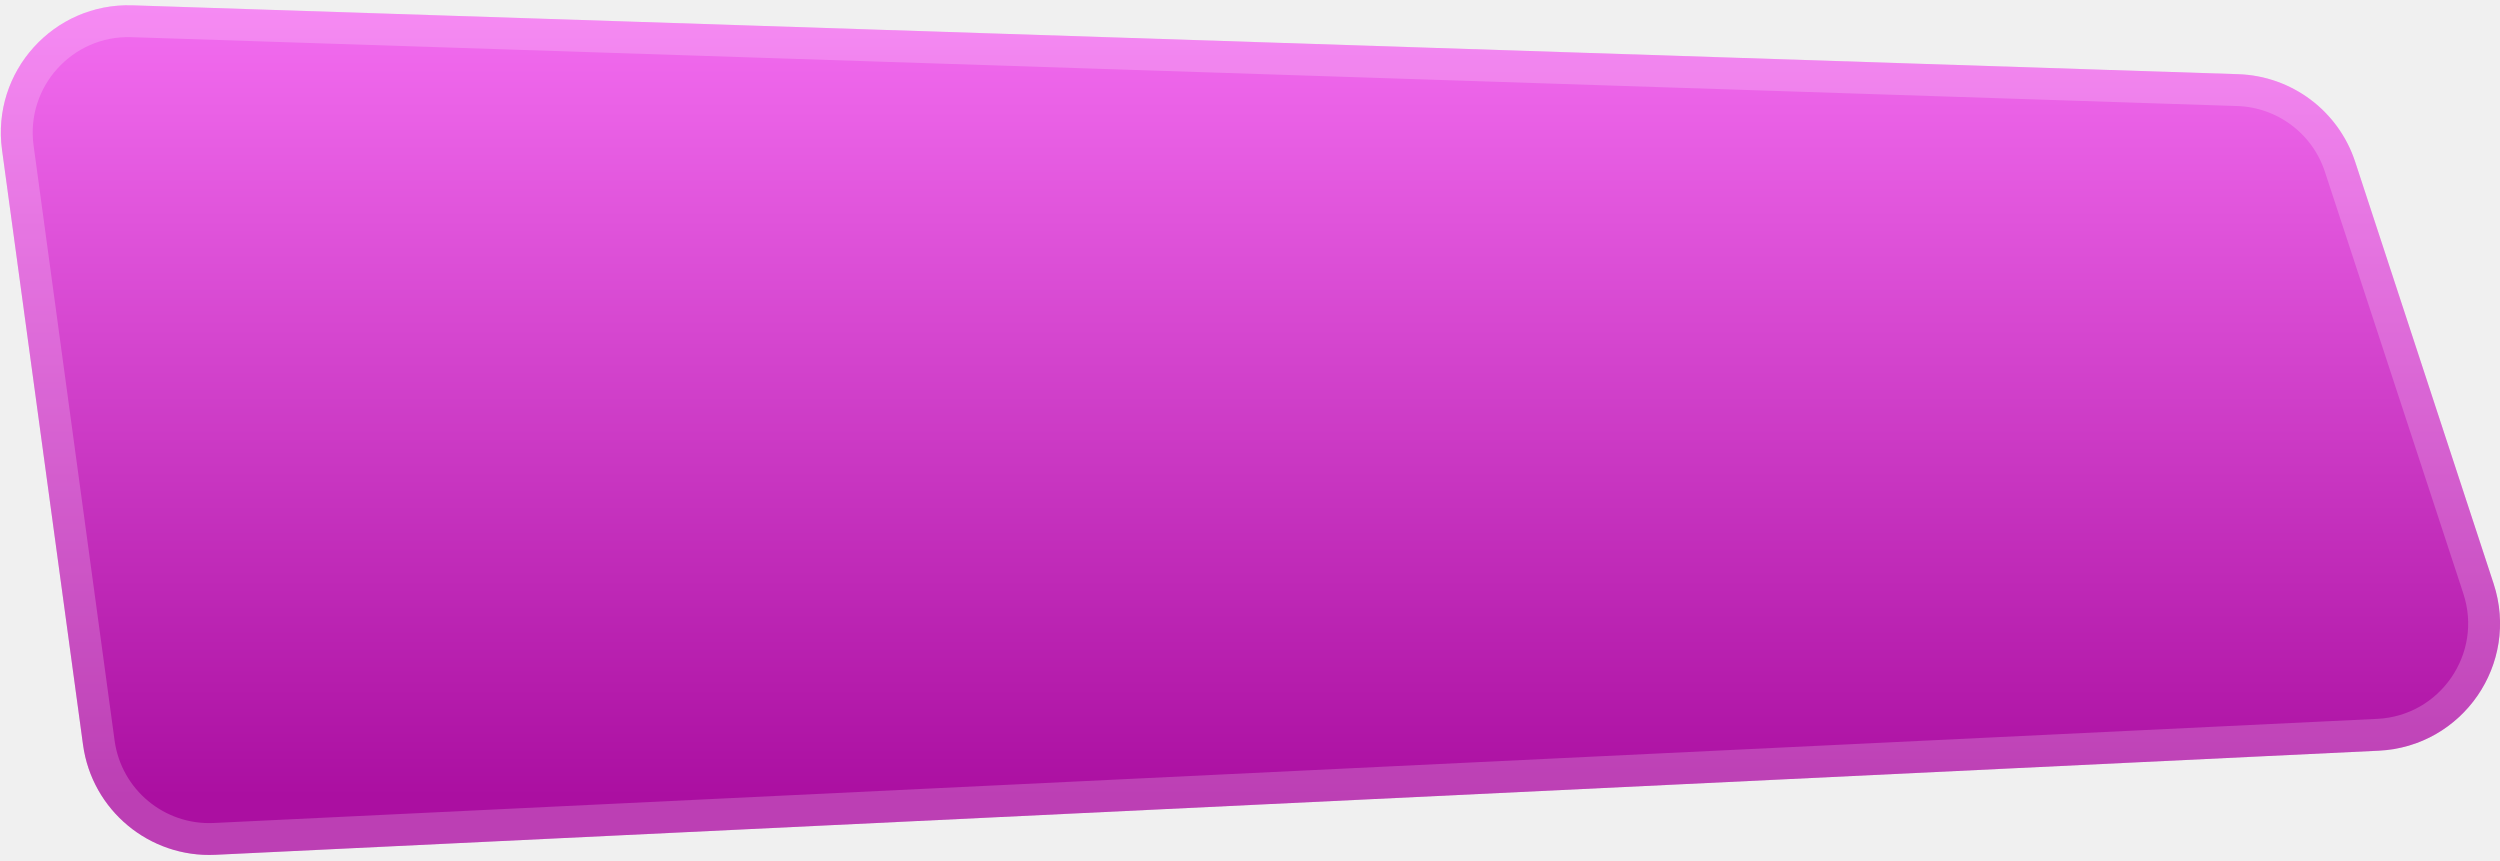
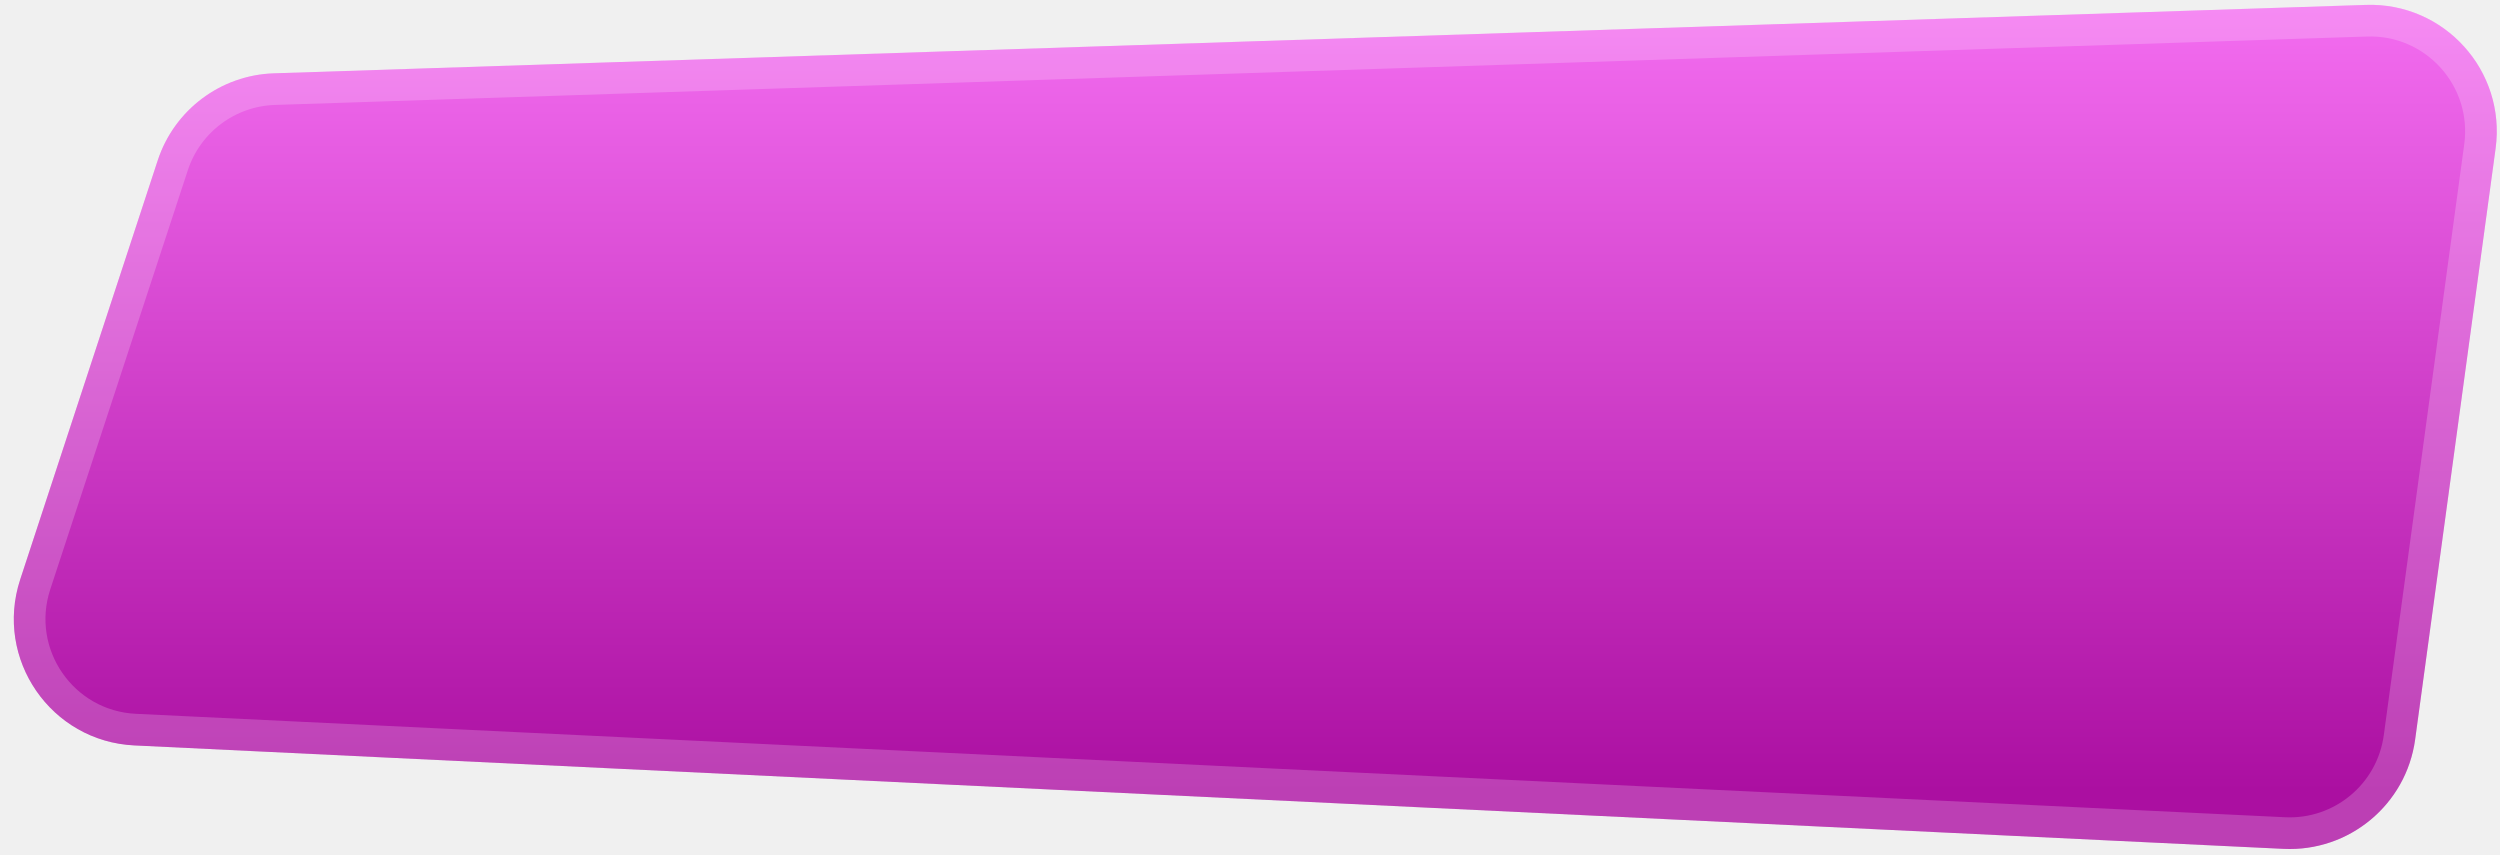
- <svg xmlns="http://www.w3.org/2000/svg" width="273" height="94" viewBox="0 0 273 94" fill="none">
-   <path d="M14.463 0.582L244.419 8.102C250.261 8.294 255.361 12.116 257.183 17.67L272.303 63.739C275.169 72.471 268.932 81.533 259.753 81.975L23.521 93.344C16.315 93.691 10.039 88.472 9.066 81.324L0.222 16.364C-0.94 7.83 5.854 0.3 14.463 0.582Z" fill="url(#paint0_linear_584_2)" />
-   <path d="M244.362 9.841L14.406 2.32C6.873 2.074 0.929 8.662 1.945 16.13L10.789 81.089C11.641 87.344 17.132 91.91 23.437 91.607L259.669 80.238C267.701 79.851 273.158 71.922 270.651 64.282L255.531 18.212C253.936 13.352 249.474 10.008 244.362 9.841Z" stroke="white" stroke-opacity="0.2" stroke-width="3.478" />
+ <svg xmlns="http://www.w3.org/2000/svg" width="158" height="54" viewBox="0 0 158 54" fill="none">
+   <path d="M149.534 0.31L17.309 4.634C13.95 4.744 11.018 6.942 9.969 10.135L1.276 36.625C-0.372 41.646 3.214 46.857 8.492 47.111L144.326 53.648C148.469 53.847 152.077 50.846 152.637 46.736L157.722 9.385C158.39 4.477 154.484 0.148 149.534 0.31Z" fill="url(#paint0_linear_584_67)" />
+   <path d="M17.342 5.633L149.567 1.309C153.898 1.167 157.316 4.956 156.731 9.25L151.646 46.601C151.156 50.198 147.999 52.823 144.374 52.649L8.54 46.112C3.922 45.889 0.784 41.33 2.226 36.937L10.92 10.447C11.837 7.653 14.402 5.73 17.342 5.633Z" stroke="white" stroke-opacity="0.2" stroke-width="2" />
  <defs>
-     <linearGradient id="paint0_linear_584_2" x1="78" y1="0.043" x2="78" y2="87" gradientUnits="userSpaceOnUse">
+     <linearGradient id="paint0_linear_584_67" x1="113" y1="0" x2="113" y2="50" gradientUnits="userSpaceOnUse">
      <stop stop-color="#F46EF1" />
      <stop offset="1" stop-color="#AB0FA1" />
    </linearGradient>
  </defs>
</svg>
